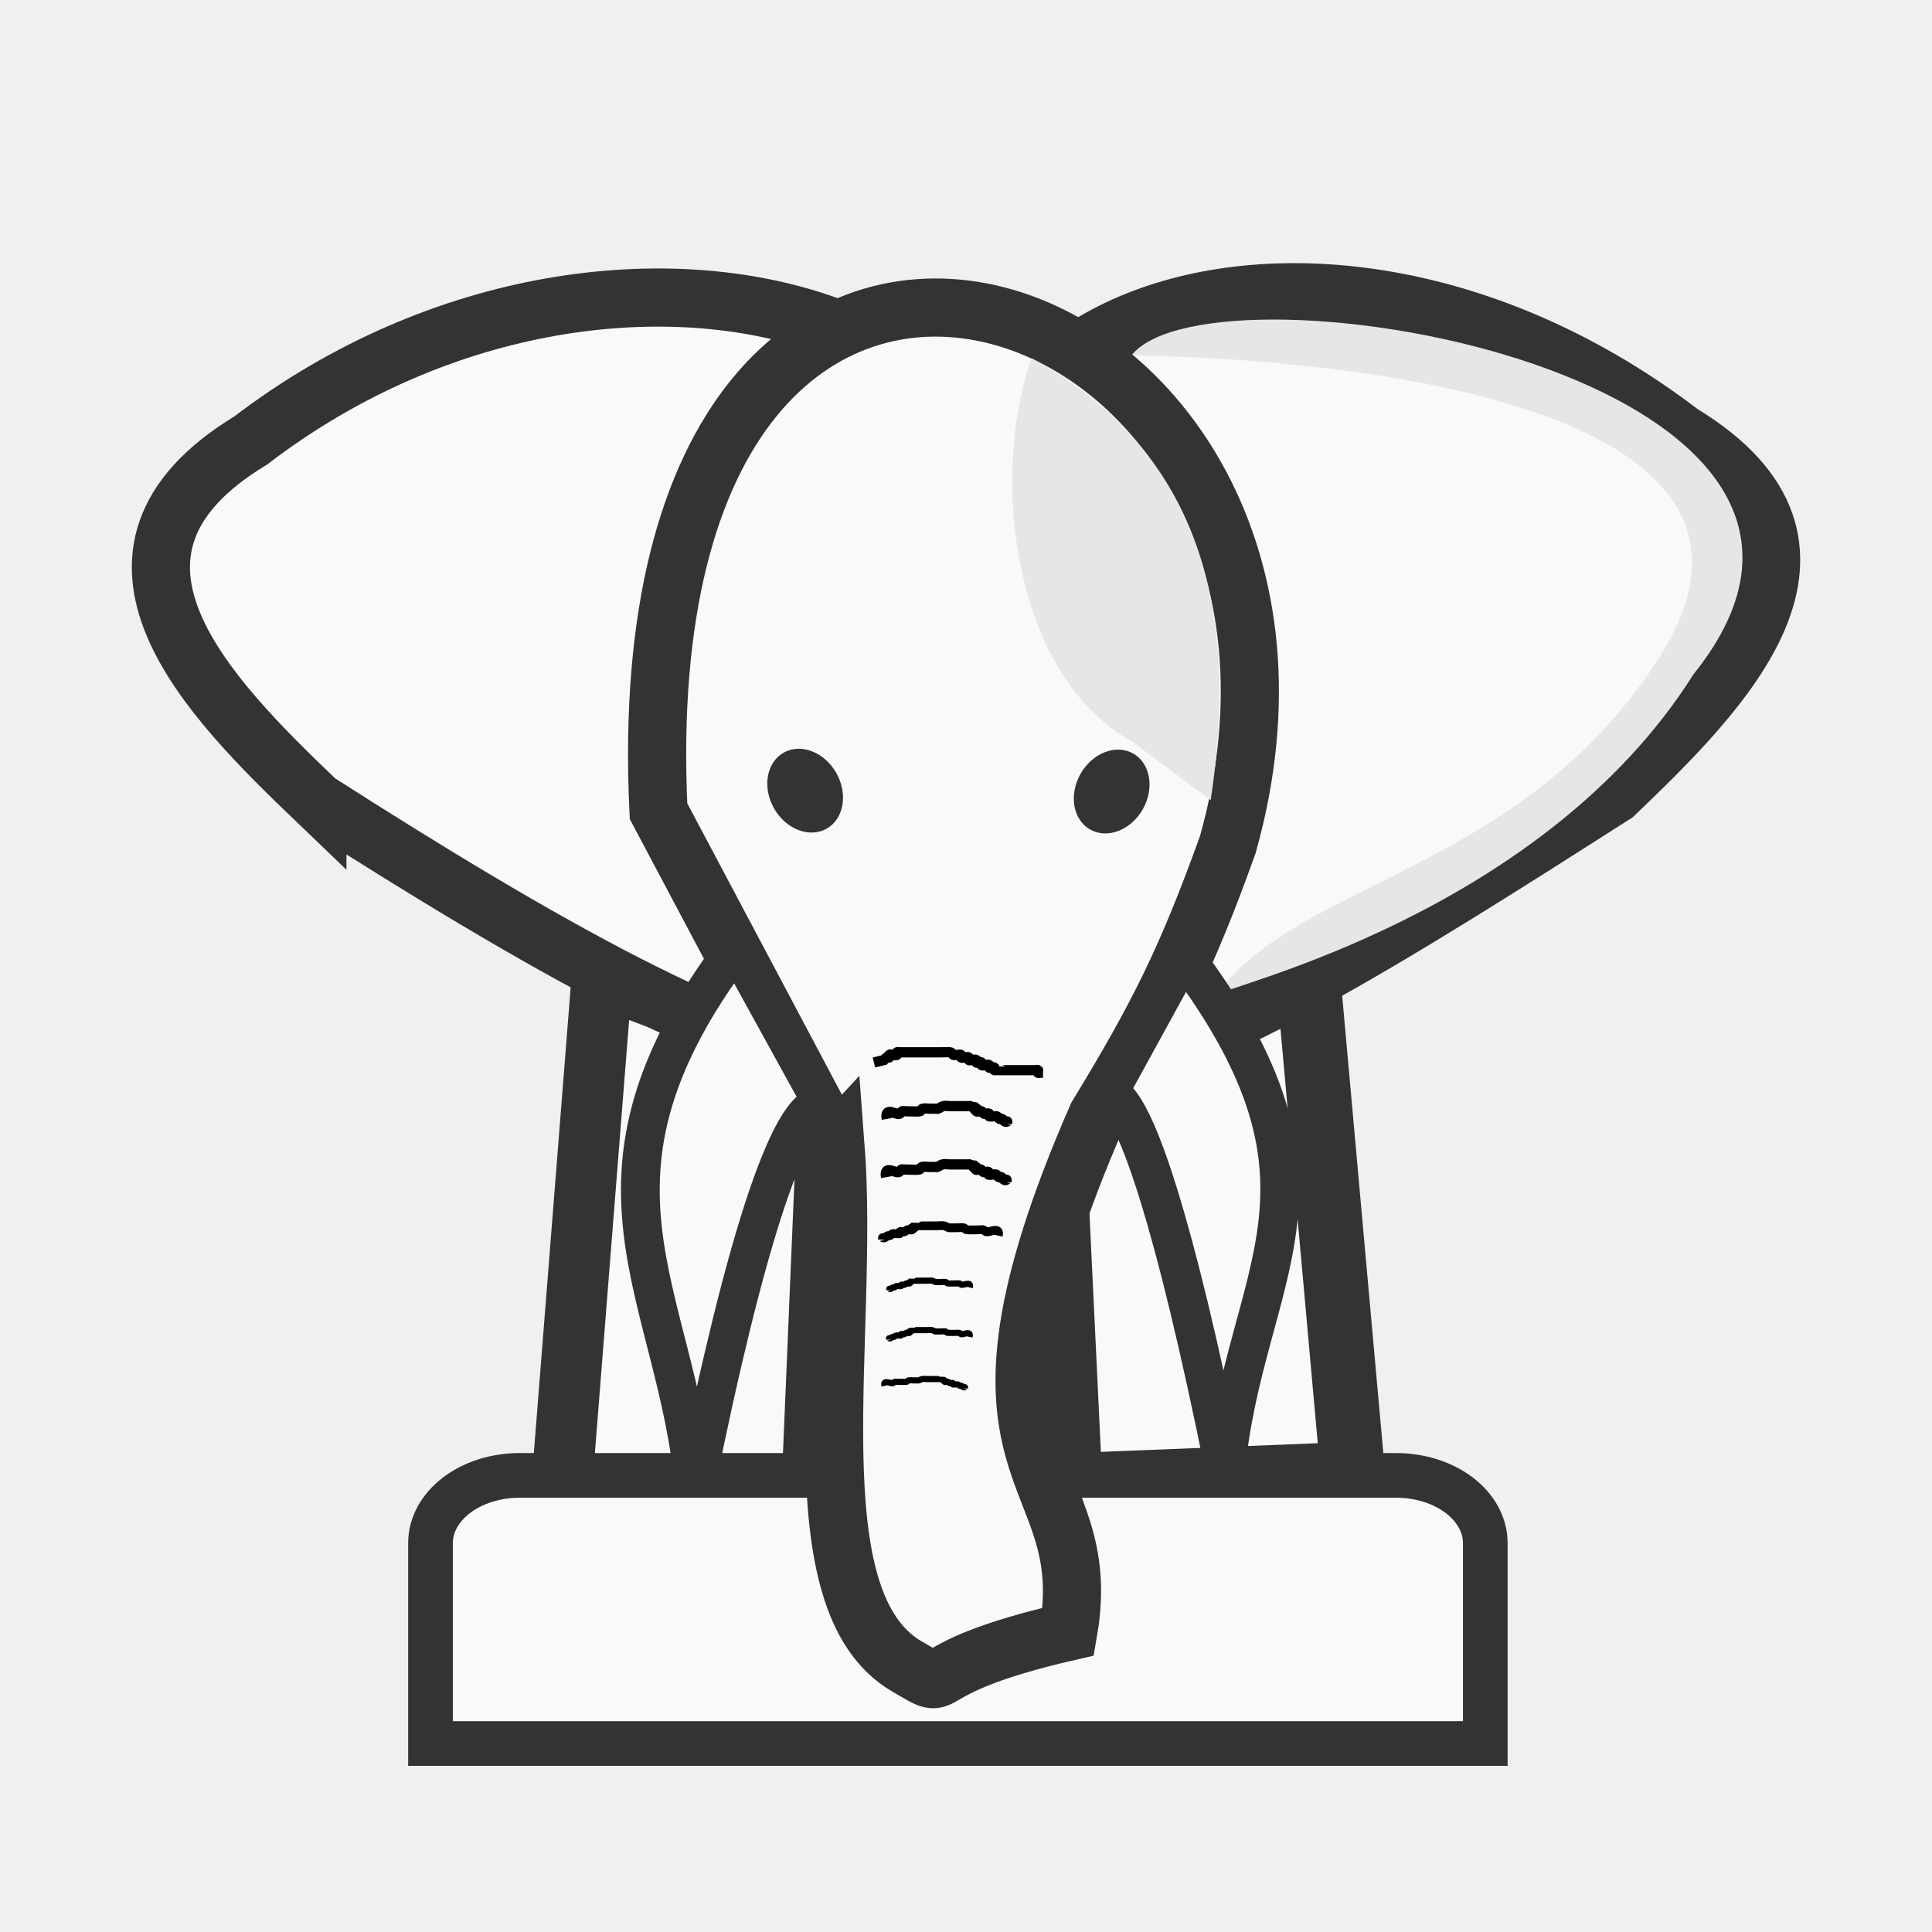
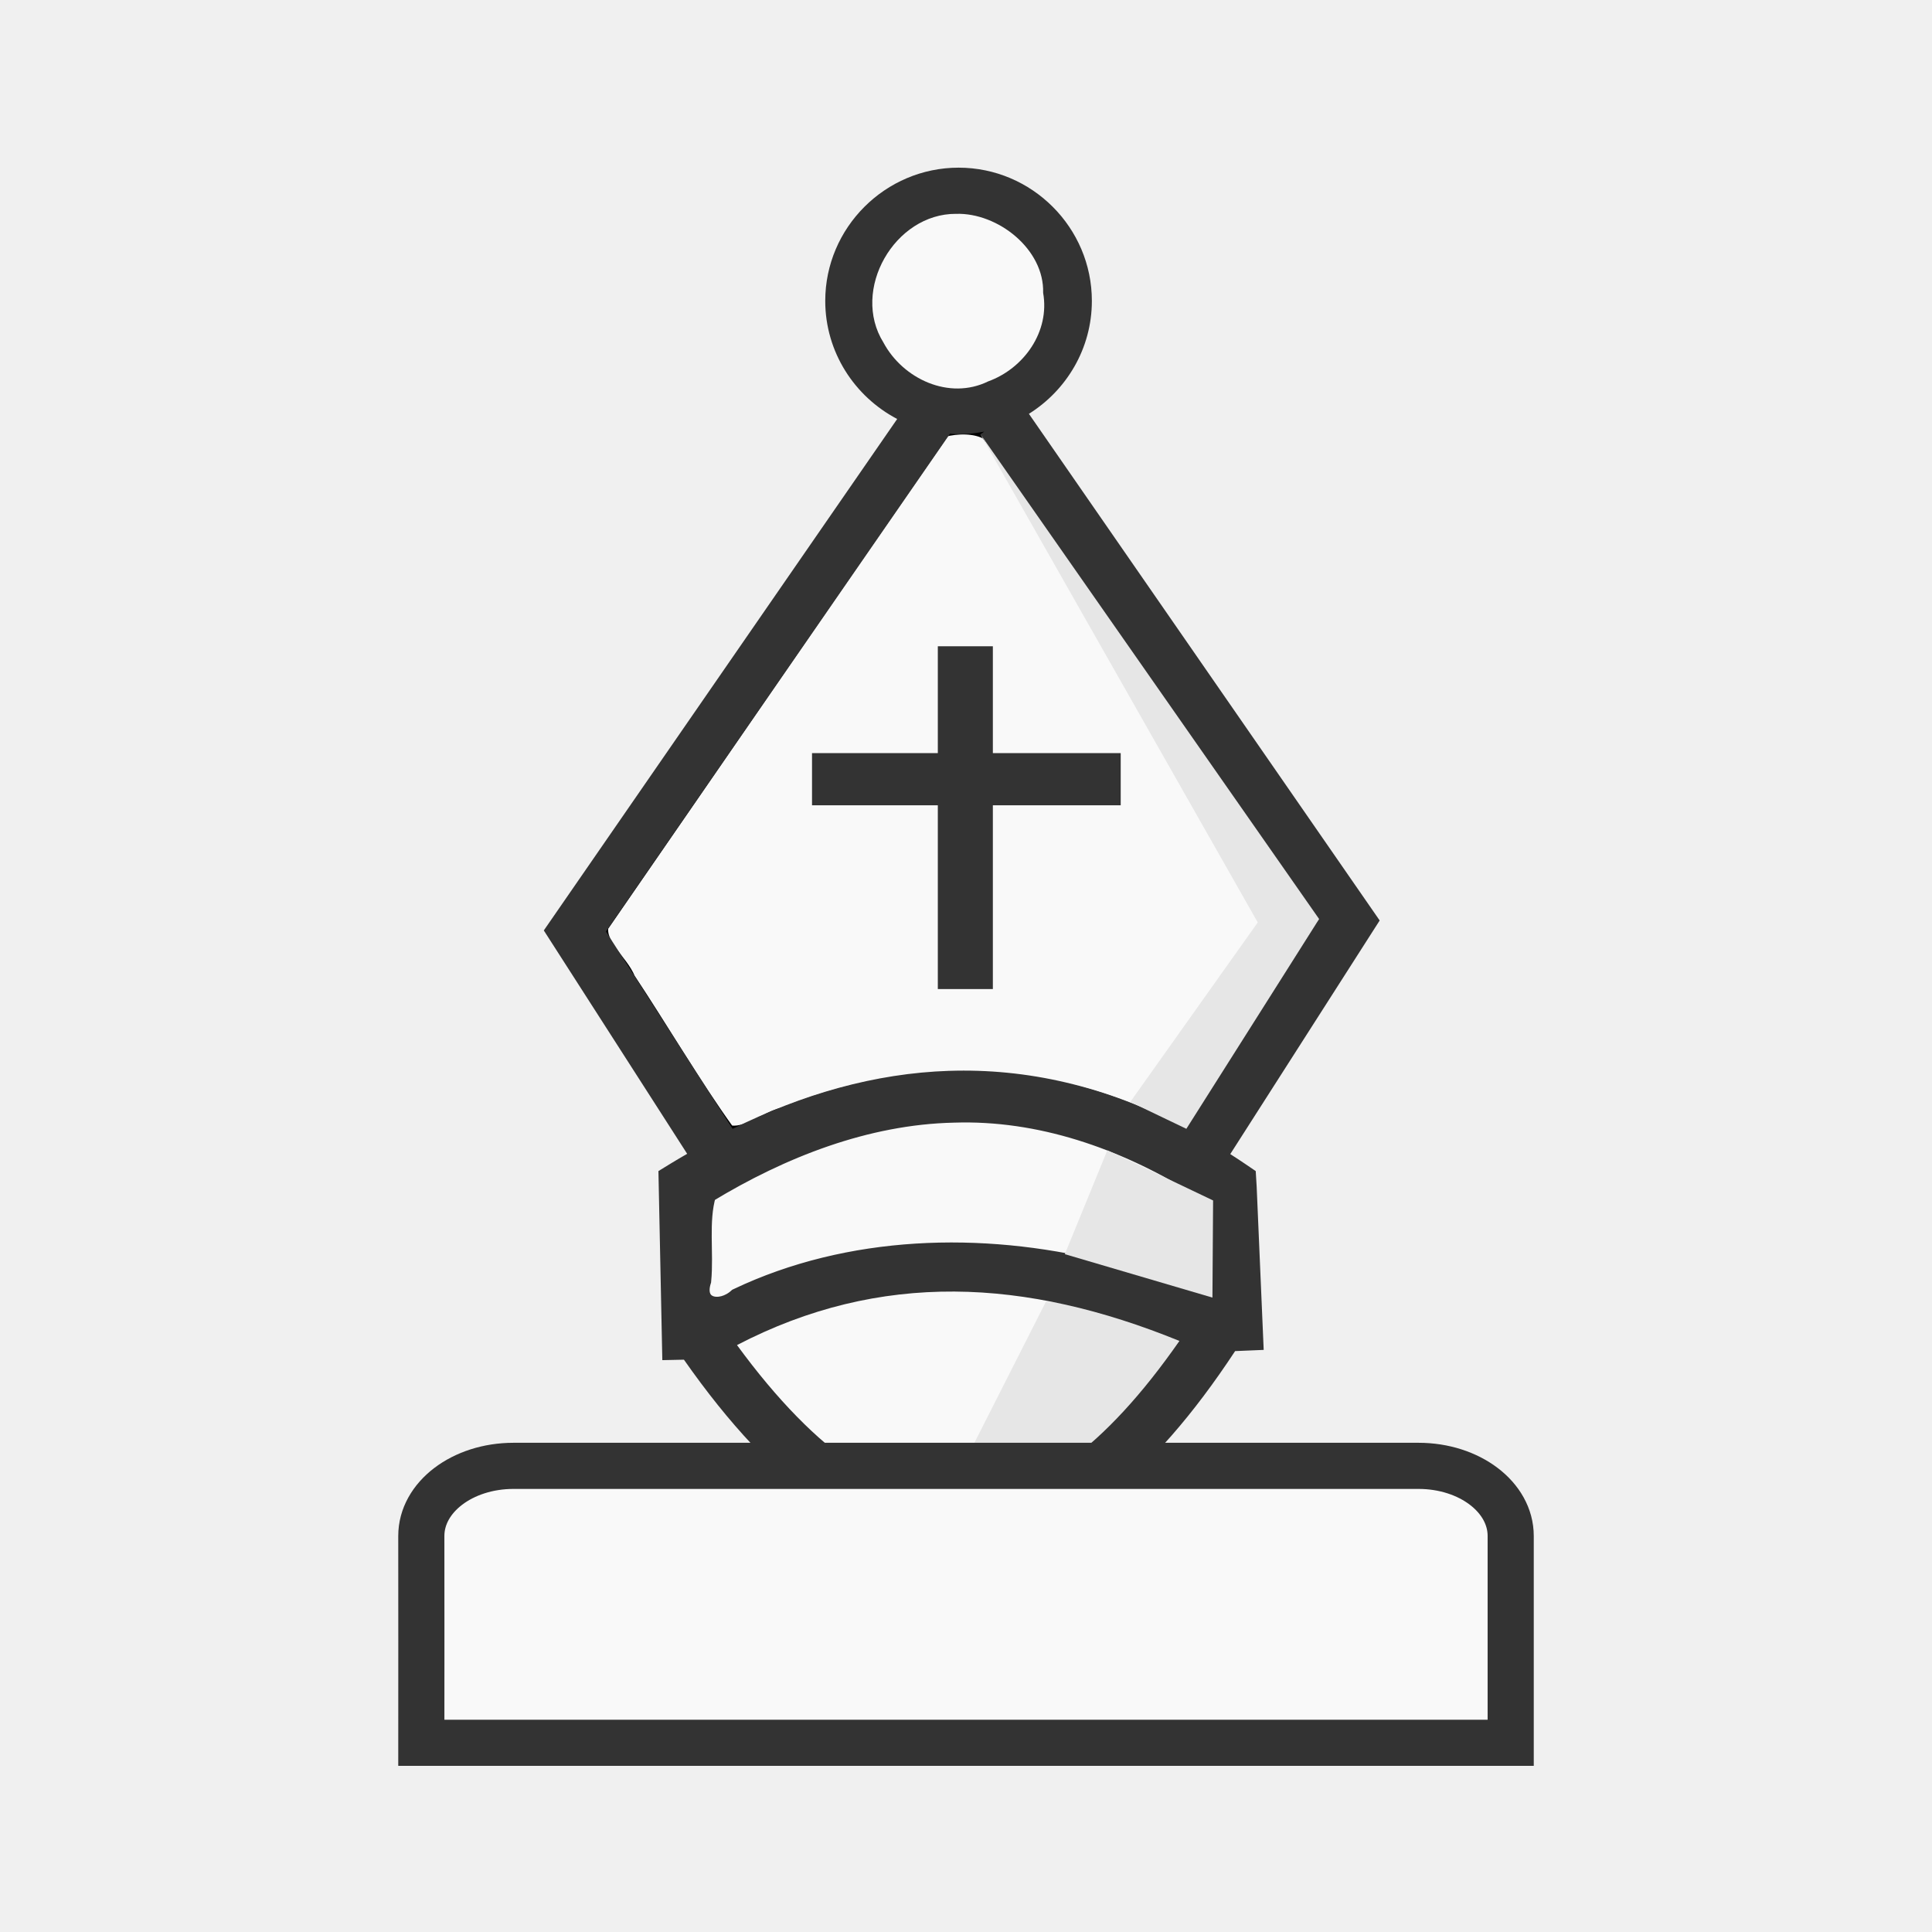
- <svg xmlns="http://www.w3.org/2000/svg" id="svg9033" viewBox="0 0 50 50" version="1.1" text-rendering="geometricPrecision" shape-rendering="geometricPrecision" image-rendering="optimizeQuality" fill-rule="evenodd" clip-rule="evenodd" height="50mm" width="50mm">
+ <svg xmlns="http://www.w3.org/2000/svg" width="50mm" height="50mm" clip-rule="evenodd" fill-rule="evenodd" image-rendering="optimizeQuality" shape-rendering="geometricPrecision" text-rendering="geometricPrecision" version="1.1" viewBox="0 0 50 50" id="svg9033">
  <defs id="defs9037" />
-   <g transform="translate(-0.3768612)" id="g19033">
-     <path style="fill:#f9f9f9;fill-opacity:1;fill-rule:evenodd;stroke:#333333;stroke-width:1.667;stroke-linecap:butt;stroke-linejoin:miter;stroke-opacity:1" d="M 34.17,24.595 35.389,38.148 28.074,38.44 27.52,26.838 Z" id="path18997-2" />
-     <path style="opacity:1;fill:#f9f9f9;fill-opacity:1;stroke:#333333;stroke-width:1.505;stroke-linecap:square;stroke-linejoin:miter;stroke-miterlimit:4;stroke-dasharray:none;stroke-dashoffset:0;stroke-opacity:1;paint-order:fill markers stroke" d="M 42.163,20.558 C 30.983,27.695 22.16,33.234 26.931,17.658 21.878,8.863 33.981,3.639 43.891,11.213 c 4.831,2.929 1.06,6.673 -1.728,9.345 z" id="path18599" />
-     <path style="fill:#e6e6e6;fill-opacity:1;fill-rule:evenodd;stroke:none;stroke-width:0.265px;stroke-linecap:butt;stroke-linejoin:miter;stroke-opacity:1" d="m 29.659,9.198 c 5.367,0.075 17.836,1.222 13.67,7.804 -3.568,5.578 -9.263,5.73 -11.487,8.751 0.302,-0.246 8.456,-2.11 12.364,-8.304 C 50.433,9.691 31.761,6.538 29.659,9.198 Z" id="path18980" />
-     <path style="fill:#f9f9f9;fill-opacity:1;fill-rule:evenodd;stroke:#333333;stroke-width:1.575;stroke-linecap:butt;stroke-linejoin:miter;stroke-opacity:1" d="m 15.957,25.284 -1.08,13.654 6.483,0.295 0.491,-11.689 z" id="path18997" />
-     <path style="opacity:1;fill:#f9f9f9;fill-opacity:1;stroke:#333333;stroke-width:1.505;stroke-linecap:square;stroke-linejoin:miter;stroke-miterlimit:4;stroke-dasharray:none;stroke-dashoffset:0;stroke-opacity:1;paint-order:fill markers stroke" d="M 8.591,20.745 C 19.77,27.883 30.096,33.234 25.324,17.658 30.377,8.863 16.773,3.827 6.863,11.401 c -4.831,2.929 -1.06,6.673 1.728,9.345 z" id="path18599-0" />
-     <path style="opacity:1;fill:#f9f9f9;fill-opacity:1;stroke:#333333;stroke-width:1.156;stroke-linecap:square;stroke-linejoin:miter;stroke-miterlimit:4;stroke-dasharray:none;stroke-dashoffset:0;stroke-opacity:1;paint-order:fill markers stroke" d="m 13.829,38.183 c -1.281,0 -2.311,0.783 -2.311,1.756 9.69e-4,1.746 -2.7e-4,3.587 0,5.183 h 27.298 c -9.5e-5,-1.911 0,-3.385 0,-5.183 0,-0.973 -1.031,-1.756 -2.311,-1.756 z" id="rect4661-3-4-1-5-6-1-0" />
-     <path style="fill:#f9f9f9;fill-opacity:1;fill-rule:evenodd;stroke:#333333;stroke-width:1.505;stroke-linecap:butt;stroke-linejoin:miter;stroke-opacity:1" d="M 21.998,29.621 17.419,20.993 C 16.427,0.247 36.299,7.107 32.153,21.856 c -1.053,2.928 -1.778,4.395 -3.385,7.035 -4.166,9.534 0.021,8.911 -0.744,13.336 -4.274,0.983 -2.857,1.664 -4.165,0.907 -2.948,-1.704 -1.474,-8.47 -1.86,-13.514 z" id="path18597" />
-     <path style="fill:#f9f9f9;fill-opacity:1;fill-rule:evenodd;stroke:#333333;stroke-width:1.003;stroke-linecap:butt;stroke-linejoin:miter;stroke-opacity:1" d="m 19.433,24.513 c -4.552,6.036 -1.547,8.853 -1.076,14.055 2.746,-13.617 3.802,-9.148 3.532,-9.597 z" id="path18617" />
-     <ellipse style="opacity:1;fill:#333333;fill-opacity:1;stroke:none;stroke-width:1.014;stroke-linecap:square;stroke-linejoin:miter;stroke-miterlimit:4;stroke-dasharray:none;stroke-dashoffset:0;stroke-opacity:1;paint-order:fill markers stroke" id="path18797" cx="28.255" cy="-8.39" rx="1.13" ry="0.927" transform="rotate(60.50412)" />
-     <path style="fill:#f9f9f9;fill-opacity:1;fill-rule:evenodd;stroke:#333333;stroke-width:1.003;stroke-linecap:butt;stroke-linejoin:miter;stroke-opacity:1" d="m 31.012,24.735 c 4.552,6.036 1.547,8.19 1.076,13.391 -2.746,-13.617 -3.536,-8.949 -3.267,-9.398 z" id="path18617-3" />
-     <path style="fill:none;fill-rule:evenodd;stroke:#000000;stroke-width:0.265px;stroke-linecap:butt;stroke-linejoin:miter;stroke-opacity:1" d="m 22.994,27.498 c 0.088,-0.022 0.177,-0.044 0.265,-0.066 0.022,-0.022 0.038,-0.052 0.066,-0.066 0.02,-0.01 0.051,0.016 0.066,0 0.016,-0.016 -0.016,-0.051 0,-0.066 0.033,-0.033 0.166,0.033 0.199,0 0.016,-0.016 -0.016,-0.051 0,-0.066 0.016,-0.016 0.044,0 0.066,0 0.155,0 0.31,0 0.465,0 0.199,0 0.398,0 0.597,0 0.035,0 0.248,-0.009 0.265,0 0.028,0.014 0.038,0.052 0.066,0.066 0.026,0.013 0.186,-0.014 0.199,0 0.016,0.016 -0.016,0.051 0,0.066 0.033,0.033 0.166,-0.033 0.199,0 0.016,0.016 -0.016,0.051 0,0.066 0.033,0.033 0.166,-0.033 0.199,0 0.016,0.016 -0.016,0.051 0,0.066 0.031,0.031 0.101,-0.031 0.133,0 0.016,0.016 -0.016,0.051 0,0.066 0.033,0.033 0.166,-0.033 0.199,0 0.016,0.016 -0.016,0.051 0,0.066 0.031,0.031 0.101,-0.031 0.133,0 0.016,0.016 -0.016,0.051 0,0.066 0.002,0.002 0.183,0 0.199,0 0.265,0 0.531,0 0.796,0 0.022,0 0.044,0 0.066,0 0.022,0 0.051,-0.016 0.066,0 0.016,0.016 -0.016,0.051 0,0.066 0.016,0.016 0.044,0 0.066,0 0.022,0 0.044,0 0.066,0" id="path18850" />
-     <path style="fill:none;fill-rule:evenodd;stroke:#000000;stroke-width:0.265px;stroke-linecap:butt;stroke-linejoin:miter;stroke-opacity:1" d="m 23.326,28.958 c -0.06,-0.34 0.244,-0.089 0.332,-0.133 0.028,-0.014 0.038,-0.052 0.066,-0.066 0.02,-0.01 0.044,0 0.066,0 0.057,0 0.359,0.013 0.398,0 0.03,-0.01 0.036,-0.059 0.066,-0.066 0.064,-0.016 0.133,0 0.199,0 0.044,0 0.088,0 0.133,0 0.022,0 0.045,0.007 0.066,0 0.047,-0.016 0.085,-0.054 0.133,-0.066 0.064,-0.016 0.133,0 0.199,0 0.133,0 0.265,0 0.398,0 0.016,0 0.197,-0.002 0.199,0 0.016,0.016 -0.016,0.051 0,0.066 0.177,0 -0.022,-0.022 0.066,0.066 0.031,0.031 0.093,-0.02 0.133,0 0.028,0.014 0.038,0.052 0.066,0.066 0.04,0.02 0.101,-0.031 0.133,0 0.016,0.016 -0.016,0.051 0,0.066 0.014,0.014 0.173,-0.013 0.199,0 0.028,0.014 0.038,0.052 0.066,0.066 0.02,0.01 0.047,-0.01 0.066,0 0.028,0.014 0.038,0.052 0.066,0.066 0.088,0.044 0.066,-0.066 0.066,0.066" id="path18852" />
-     <path style="fill:none;fill-rule:evenodd;stroke:#000000;stroke-width:0.265px;stroke-linecap:butt;stroke-linejoin:miter;stroke-opacity:1" d="m 23.308,30.466 c -0.06,-0.34 0.244,-0.089 0.332,-0.133 0.028,-0.014 0.038,-0.052 0.066,-0.066 0.02,-0.01 0.044,0 0.066,0 0.057,0 0.359,0.013 0.398,0 0.03,-0.01 0.036,-0.059 0.066,-0.066 0.064,-0.016 0.133,0 0.199,0 0.044,0 0.088,0 0.133,0 0.022,0 0.045,0.007 0.066,0 0.047,-0.016 0.085,-0.054 0.133,-0.066 0.064,-0.016 0.133,0 0.199,0 0.133,0 0.265,0 0.398,0 0.016,0 0.197,-0.002 0.199,0 0.016,0.016 -0.016,0.051 0,0.066 0.177,0 -0.022,-0.022 0.066,0.066 0.031,0.031 0.093,-0.02 0.133,0 0.028,0.014 0.038,0.052 0.066,0.066 0.04,0.02 0.101,-0.031 0.133,0 0.016,0.016 -0.016,0.051 0,0.066 0.014,0.014 0.173,-0.013 0.199,0 0.028,0.014 0.038,0.052 0.066,0.066 0.02,0.01 0.047,-0.01 0.066,0 0.028,0.014 0.038,0.052 0.066,0.066 0.088,0.044 0.066,-0.066 0.066,0.066" id="path18852-6" />
-     <path style="fill:none;fill-rule:evenodd;stroke:#000000;stroke-width:0.227px;stroke-linecap:butt;stroke-linejoin:miter;stroke-opacity:1" d="m 26.212,31.978 c 0.057,-0.259 -0.234,-0.068 -0.318,-0.101 -0.027,-0.011 -0.037,-0.04 -0.064,-0.051 -0.019,-0.007 -0.042,0 -0.064,0 -0.055,0 -0.345,0.01 -0.382,0 -0.028,-0.007 -0.035,-0.045 -0.064,-0.051 -0.062,-0.012 -0.127,0 -0.191,0 -0.042,0 -0.085,0 -0.127,0 -0.021,0 -0.044,0.005 -0.064,0 -0.045,-0.012 -0.081,-0.041 -0.127,-0.051 -0.062,-0.012 -0.127,0 -0.191,0 -0.127,0 -0.255,0 -0.382,0 -0.015,0 -0.189,-0.002 -0.191,0 -0.015,0.012 0.015,0.039 0,0.051 -0.17,0 0.021,-0.017 -0.064,0.051 -0.03,0.024 -0.089,-0.015 -0.127,0 -0.027,0.011 -0.037,0.04 -0.064,0.051 -0.038,0.015 -0.097,-0.024 -0.127,0 -0.015,0.012 0.015,0.039 0,0.051 -0.013,0.01 -0.166,-0.01 -0.191,0 -0.027,0.011 -0.037,0.04 -0.064,0.051 -0.019,0.007 -0.045,-0.007 -0.064,0 -0.027,0.011 -0.037,0.04 -0.064,0.051 -0.085,0.034 -0.064,-0.051 -0.064,0.051" id="path18852-6-2" />
-     <path style="fill:none;fill-rule:evenodd;stroke:#000000;stroke-width:0.159px;stroke-linecap:butt;stroke-linejoin:miter;stroke-opacity:1" d="m 25.476,33.32 c 0.04,-0.181 -0.163,-0.047 -0.222,-0.071 -0.019,-0.007 -0.026,-0.028 -0.044,-0.035 -0.013,-0.005 -0.03,0 -0.044,0 -0.038,0 -0.241,0.007 -0.267,0 -0.02,-0.005 -0.024,-0.031 -0.044,-0.035 -0.043,-0.009 -0.089,0 -0.133,0 -0.03,0 -0.059,0 -0.089,0 -0.015,0 -0.03,0.004 -0.044,0 -0.031,-0.008 -0.057,-0.029 -0.089,-0.035 -0.043,-0.009 -0.089,0 -0.133,0 -0.089,0 -0.178,0 -0.267,0 -0.011,0 -0.132,-0.001 -0.133,0 -0.011,0.008 0.011,0.027 0,0.035 -0.119,0 0.015,-0.012 -0.044,0.035 -0.021,0.017 -0.062,-0.011 -0.089,0 -0.019,0.007 -0.026,0.028 -0.044,0.035 -0.027,0.011 -0.068,-0.017 -0.089,0 -0.011,0.008 0.011,0.027 0,0.035 -0.009,0.007 -0.116,-0.007 -0.133,0 -0.019,0.007 -0.026,0.028 -0.044,0.035 -0.013,0.005 -0.031,-0.005 -0.044,0 -0.019,0.007 -0.026,0.028 -0.044,0.035 -0.059,0.024 -0.044,-0.035 -0.044,0.035" id="path18852-6-2-6" />
-     <path style="fill:#e6e6e6;fill-opacity:1;fill-rule:evenodd;stroke:none;stroke-width:0.265px;stroke-linecap:butt;stroke-linejoin:miter;stroke-opacity:1" d="M 31.709,20.708 29.667,19.183 C 26.6,17.482 25.986,12.373 27.073,9.269 31.512,11.699 32.447,15.887 31.709,20.708 Z" id="path18961-2" />
-     <ellipse style="opacity:1;fill:#333333;fill-opacity:1;stroke:none;stroke-width:1.014;stroke-linecap:square;stroke-linejoin:miter;stroke-miterlimit:4;stroke-dasharray:none;stroke-dashoffset:0;stroke-opacity:1;paint-order:fill markers stroke" id="path18797-8" cx="3.479" cy="35.455" rx="1.13" ry="0.927" transform="matrix(-0.492361,0.8703911,0.8703911,0.492361,0,0)" />
-     <path style="fill:none;fill-rule:evenodd;stroke:#000000;stroke-width:0.159px;stroke-linecap:butt;stroke-linejoin:miter;stroke-opacity:1" d="m 25.47,34.599 c 0.04,-0.181 -0.163,-0.047 -0.222,-0.071 -0.019,-0.007 -0.026,-0.028 -0.044,-0.035 -0.013,-0.005 -0.03,0 -0.044,0 -0.038,0 -0.241,0.007 -0.267,0 -0.02,-0.005 -0.024,-0.031 -0.044,-0.035 -0.043,-0.009 -0.089,0 -0.133,0 -0.03,0 -0.059,0 -0.089,0 -0.015,0 -0.03,0.004 -0.044,0 -0.031,-0.008 -0.057,-0.029 -0.089,-0.035 -0.043,-0.009 -0.089,0 -0.133,0 -0.089,0 -0.178,0 -0.267,0 -0.011,0 -0.132,-0.001 -0.133,0 -0.011,0.008 0.011,0.027 0,0.035 -0.119,0 0.015,-0.012 -0.044,0.035 -0.021,0.017 -0.062,-0.011 -0.089,0 -0.019,0.007 -0.026,0.028 -0.044,0.035 -0.027,0.011 -0.068,-0.017 -0.089,0 -0.011,0.008 0.011,0.027 0,0.035 -0.009,0.007 -0.116,-0.007 -0.133,0 -0.019,0.007 -0.026,0.028 -0.044,0.035 -0.013,0.005 -0.031,-0.005 -0.044,0 -0.019,0.007 -0.026,0.028 -0.044,0.035 -0.059,0.024 -0.044,-0.035 -0.044,0.035" id="path18852-6-2-6-7" />
-     <path style="fill:none;fill-rule:evenodd;stroke:#000000;stroke-width:0.159px;stroke-linecap:butt;stroke-linejoin:miter;stroke-opacity:1" d="m 23.266,35.866 c -0.04,-0.181 0.163,-0.047 0.222,-0.071 0.019,-0.007 0.026,-0.028 0.044,-0.035 0.013,-0.005 0.03,0 0.044,0 0.038,0 0.241,0.007 0.267,0 0.02,-0.005 0.024,-0.031 0.044,-0.035 0.043,-0.009 0.089,0 0.133,0 0.03,0 0.059,0 0.089,0 0.015,0 0.03,0.004 0.044,0 0.031,-0.008 0.057,-0.029 0.089,-0.035 0.043,-0.009 0.089,0 0.133,0 0.089,0 0.178,0 0.267,0 0.011,0 0.132,-0.001 0.133,0 0.011,0.008 -0.011,0.027 0,0.035 0.119,0 -0.015,-0.012 0.044,0.035 0.021,0.017 0.062,-0.011 0.089,0 0.019,0.007 0.026,0.028 0.044,0.035 0.027,0.011 0.068,-0.017 0.089,0 0.011,0.008 -0.011,0.027 0,0.035 0.009,0.007 0.116,-0.007 0.133,0 0.019,0.007 0.026,0.028 0.044,0.035 0.013,0.005 0.031,-0.005 0.044,0 0.019,0.007 0.026,0.028 0.044,0.035 0.059,0.024 0.044,-0.035 0.044,0.035" id="path18852-6-2-6-7-9" />
+   <g transform="translate(389.5738,-191.4185)" id="g1877-1">
+     <path transform="scale(0.2645833)" id="path11528-1" d="m -1380.172,765.423 c -11.211,16.17 -22.338,32.405 -33.517,48.6 -0.333,2.009 1.933,3.49 2.653,5.275 3.293,4.966 6.316,10.193 9.777,14.996 1.837,0.491 3.713,-1.29 5.571,-1.73 8.386,-3.391 17.994,-4.508 26.824,-2.457 4.288,0.785 8.322,2.59 12.215,4.388 1.914,-0.593 2.459,-3.377 3.796,-4.848 3.267,-5.297 6.913,-10.401 9.742,-15.947 -0.549,-2.451 -2.782,-4.336 -3.994,-6.553 -9.499,-13.824 -19.068,-27.599 -28.609,-41.393 -1.21,-0.755 -3.122,-0.686 -4.458,-0.331 z" style="opacity:1;fill:#f9f9f9;fill-opacity:1;stroke:#000000;stroke-width:1.604;stroke-linecap:square;stroke-linejoin:miter;stroke-miterlimit:4;stroke-dasharray:none;stroke-dashoffset:0;stroke-opacity:1;paint-order:fill markers stroke" />
+     <path transform="scale(0.2645833)" id="path11536-5" d="m -1379.835,848.96 c -7.211,-0.042 -14.368,1.916 -20.727,5.26 -1.087,0.727 -0.123,1.95 0.497,2.621 4.331,5.518 9.374,11.012 16.136,13.456 2.811,1.003 5.883,1.308 8.791,0.539 6.565,-1.594 11.608,-6.568 15.758,-11.636 1.054,-1.455 2.402,-2.772 3.158,-4.393 -0.068,-1.348 -1.841,-1.387 -2.815,-1.907 -6.649,-2.467 -13.672,-4.094 -20.799,-3.94 z" style="opacity:1;fill:#f9f9f9;fill-opacity:1;stroke:none;stroke-width:0.802;stroke-linecap:square;stroke-linejoin:miter;stroke-miterlimit:4;stroke-dasharray:none;stroke-dashoffset:0;stroke-opacity:1;paint-order:fill markers stroke" />
+     <path id="path11629-97" d="m -362.508,225.111 -2.596,5.122 c 2.783,0.127 4.616,-1.87 6.104,-4.21 -1.158,-0.338 -2.239,-0.908 -3.508,-0.912 z" style="fill:#e6e6e6;fill-opacity:1;fill-rule:evenodd;stroke:none;stroke-width:0.265px;stroke-linecap:butt;stroke-linejoin:miter;stroke-opacity:1" />
+     <g transform="translate(-0.5291667,-1.058333)" id="g9931-7">
+       <g id="g9317-3-67" transform="matrix(0.9073533,0,0,0.9073533,-211.6495,18.49866)">
+         <g transform="matrix(1.969492,0,0,1.969492,764.4273,-157.5492)" id="g6233-1-3">
+           <path id="path20940-7-65" transform="matrix(0.148058,0,0,0.148058,-269.4014,70.23545)" d="m -1378.637,739.871 c -7.17,0 -13.047,5.863 -13.047,13.033 10e-5,5.005 2.869,9.367 7.037,11.549 l -34.566,50.029 14.023,21.848 c -0.528,0.312 -1.06,0.608 -1.584,0.936 l -1.227,0.752 0.381,18.494 2.113,-0.045 c 8.839,12.62 17.906,19.145 27.318,18.947 9.674,-0.203 18.463,-7.428 26.596,-19.787 l 2.795,-0.117 -0.688,-15.988 -0.092,-1.504 -1.029,-0.699 c -0.487,-0.333 -0.974,-0.648 -1.461,-0.961 l 14.615,-22.852 -34.31,-49.557 c 3.687,-2.308 6.158,-6.397 6.158,-11.045 0,-7.17 -5.863,-13.033 -13.033,-13.033 z m 0,5.066 c 4.432,0 7.969,3.534 7.969,7.967 0,4.432 -3.536,7.969 -7.969,7.969 -4.432,0 -7.981,-3.536 -7.981,-7.969 0,-4.432 3.548,-7.967 7.981,-7.967 z m 2.512,20.75 -0.4,0.277 32.992,47.646 -12.904,20.186 c -7.83,-4.132 -15.577,-5.831 -23.137,-5.58 v -0.002 c -7.265,0.241 -14.353,2.285 -21.172,5.674 l -12.389,-19.301 33.652,-48.693 c 0.28,0.018 0.559,0.043 0.844,0.043 0.859,0 1.698,-0.089 2.512,-0.25 z m -1.728,67.535 c 7.526,0.076 15.26,2.454 23.357,7.75 l 0.404,9.4 c -8.366,-3.507 -16.746,-5.489 -25.02,-5.523 -7.99,-0.034 -15.881,1.751 -23.561,5.719 l -0.197,-9.623 c 8.223,-4.936 16.486,-7.808 25.016,-7.723 z m -1.186,16.582 c 7.166,0.045 14.481,1.767 21.996,4.828 -7.288,10.49 -14.462,15.574 -21.25,15.717 -6.678,0.14 -14.07,-4.441 -22.023,-15.311 6.987,-3.633 14.058,-5.28 21.277,-5.234 z" style="color:#000000;font-style:normal;font-variant:normal;font-weight:normal;font-stretch:normal;font-size:medium;line-height:normal;font-family:sans-serif;font-variant-ligatures:normal;font-variant-position:normal;font-variant-caps:normal;font-variant-numeric:normal;font-variant-alternates:normal;font-feature-settings:normal;text-indent:0;text-align:start;text-decoration:none;text-decoration-line:none;text-decoration-style:solid;text-decoration-color:#000000;letter-spacing:normal;word-spacing:normal;text-transform:none;writing-mode:lr-tb;direction:ltr;text-orientation:mixed;dominant-baseline:auto;baseline-shift:baseline;text-anchor:start;white-space:normal;shape-padding:0;clip-rule:nonzero;display:inline;overflow:visible;visibility:visible;opacity:1;isolation:auto;mix-blend-mode:normal;color-interpolation:sRGB;color-interpolation-filters:linearRGB;solid-color:#000000;solid-opacity:1;vector-effect:none;fill:#333333;fill-opacity:1;fill-rule:nonzero;stroke:none;stroke-width:5.066;stroke-linecap:butt;stroke-linejoin:miter;stroke-miterlimit:4;stroke-dasharray:none;stroke-dashoffset:0;stroke-opacity:1;color-rendering:auto;image-rendering:auto;shape-rendering:auto;text-rendering:auto;enable-background:accumulate" />
+         </g>
+         <g transform="matrix(0.8706984,0,0,0.8706984,-21.7542,27.59641)" id="g6282-8-6">
+           <path style="color:#000000;font-style:normal;font-variant:normal;font-weight:normal;font-stretch:normal;font-size:medium;line-height:normal;font-family:sans-serif;font-variant-ligatures:normal;font-variant-position:normal;font-variant-caps:normal;font-variant-numeric:normal;font-variant-alternates:normal;font-feature-settings:normal;text-indent:0;text-align:start;text-decoration:none;text-decoration-line:none;text-decoration-style:solid;text-decoration-color:#000000;letter-spacing:normal;word-spacing:normal;text-transform:none;writing-mode:lr-tb;direction:ltr;text-orientation:mixed;dominant-baseline:auto;baseline-shift:baseline;text-anchor:start;white-space:normal;shape-padding:0;clip-rule:nonzero;display:inline;overflow:visible;visibility:visible;opacity:1;isolation:auto;mix-blend-mode:normal;color-interpolation:sRGB;color-interpolation-filters:linearRGB;solid-color:#000000;solid-opacity:1;vector-effect:none;fill:#333333;fill-opacity:1;fill-rule:nonzero;stroke:none;stroke-width:1.379;stroke-linecap:square;stroke-linejoin:miter;stroke-miterlimit:4;stroke-dasharray:none;stroke-dashoffset:0;stroke-opacity:1;paint-order:fill markers stroke;color-rendering:auto;image-rendering:auto;shape-rendering:auto;text-rendering:auto;enable-background:accumulate" d="m -168.836,209.693 v 0.689 2.811 h -4.121 v 1.709 h 4.121 v 6.02 h 1.803 v -6.02 h 4.188 v -1.709 h -4.188 v -3.5 z" id="rect6276-5-3" />
+         </g>
+         <path transform="scale(0.2645833)" id="path6324-8-9" d="m -638.292,765.261 c -2.101,-0.778 -3.833,-2.346 -4.935,-4.468 -0.868,-1.672 -0.979,-2.217 -0.837,-4.122 0.565,-7.603 9.386,-10.826 14.636,-5.348 4.017,4.191 2.665,11.044 -2.684,13.601 -1.696,0.811 -4.49,0.963 -6.18,0.337 z" style="opacity:1;fill:#ffffff;fill-opacity:1;stroke:none;stroke-width:2.004;stroke-linecap:square;stroke-linejoin:miter;stroke-miterlimit:4;stroke-dasharray:none;stroke-dashoffset:0;stroke-opacity:1;paint-order:fill markers stroke" />
+       </g>
+       <path id="rect4661-3-4-1-5-6-4" d="m -375.754,230.413 c -1.323,0 -2.387,0.809 -2.387,1.814 0.004,1.794 -4.2e-4,3.736 0,5.353 h 28.193 c -1e-4,-1.974 0,-3.496 0,-5.353 0,-1.005 -1.065,-1.814 -2.387,-1.814 z" style="opacity:1;fill:#f9f9f9;fill-opacity:1;stroke:#333333;stroke-width:1.194;stroke-linecap:square;stroke-linejoin:miter;stroke-miterlimit:4;stroke-dasharray:none;stroke-dashoffset:0;stroke-opacity:1;paint-order:fill markers stroke" />
+     </g>
+     <path transform="scale(0.2645833)" id="path11530-8" d="m -1379.117,832.48 c -8.569,0.191 -16.831,3.454 -24.046,7.835 -0.769,2.605 -0.212,5.664 -0.479,8.439 -0.806,2.541 1.733,2.996 3.313,1.544 10.986,-5.229 23.902,-5.568 35.617,-2.693 3.589,0.793 6.905,2.435 10.467,3.224 1.799,-0.845 0.492,-3.325 0.774,-4.865 -0.488,-2.204 0.819,-5.657 -2.006,-6.545 -7.094,-4.354 -15.232,-7.219 -23.64,-6.939 z" style="opacity:1;fill:#f9f9f9;fill-opacity:1;stroke:#333333;stroke-width:1.604;stroke-linecap:square;stroke-linejoin:miter;stroke-miterlimit:4;stroke-dasharray:none;stroke-dashoffset:0;stroke-opacity:1;paint-order:fill markers stroke" />
+     <path transform="scale(0.2645833)" id="path11534-1" d="m -1378.881,744.388 c -6.029,-0.038 -10.318,7.46 -7.106,12.598 1.911,3.56 6.434,5.654 10.234,3.793 3.506,-1.269 6.055,-4.871 5.381,-8.663 0.123,-4.282 -4.447,-7.849 -8.51,-7.728 z" style="opacity:1;fill:#f9f9f9;fill-opacity:1;stroke:none;stroke-width:1.604;stroke-linecap:square;stroke-linejoin:miter;stroke-miterlimit:4;stroke-dasharray:none;stroke-dashoffset:0;stroke-opacity:1;paint-order:fill markers stroke" />
+     <path id="path11621-2" d="m -364.195,202.663 7.172,12.628 -3.299,4.645 1.451,0.696 3.436,-5.429 z" style="fill:#e6e6e6;fill-opacity:1;fill-rule:evenodd;stroke:none;stroke-width:0.265px;stroke-linecap:butt;stroke-linejoin:miter;stroke-opacity:1" />
+     <path id="path11627-9" d="m -360.917,221.19 -1.099,2.686 3.82,1.124 0.017,-2.514 c -0.965,-0.46 -1.992,-0.954 -2.737,-1.297 z" style="fill:#e6e6e6;fill-opacity:1;fill-rule:evenodd;stroke:none;stroke-width:0.265px;stroke-linecap:butt;stroke-linejoin:miter;stroke-opacity:1" />
  </g>
</svg>
